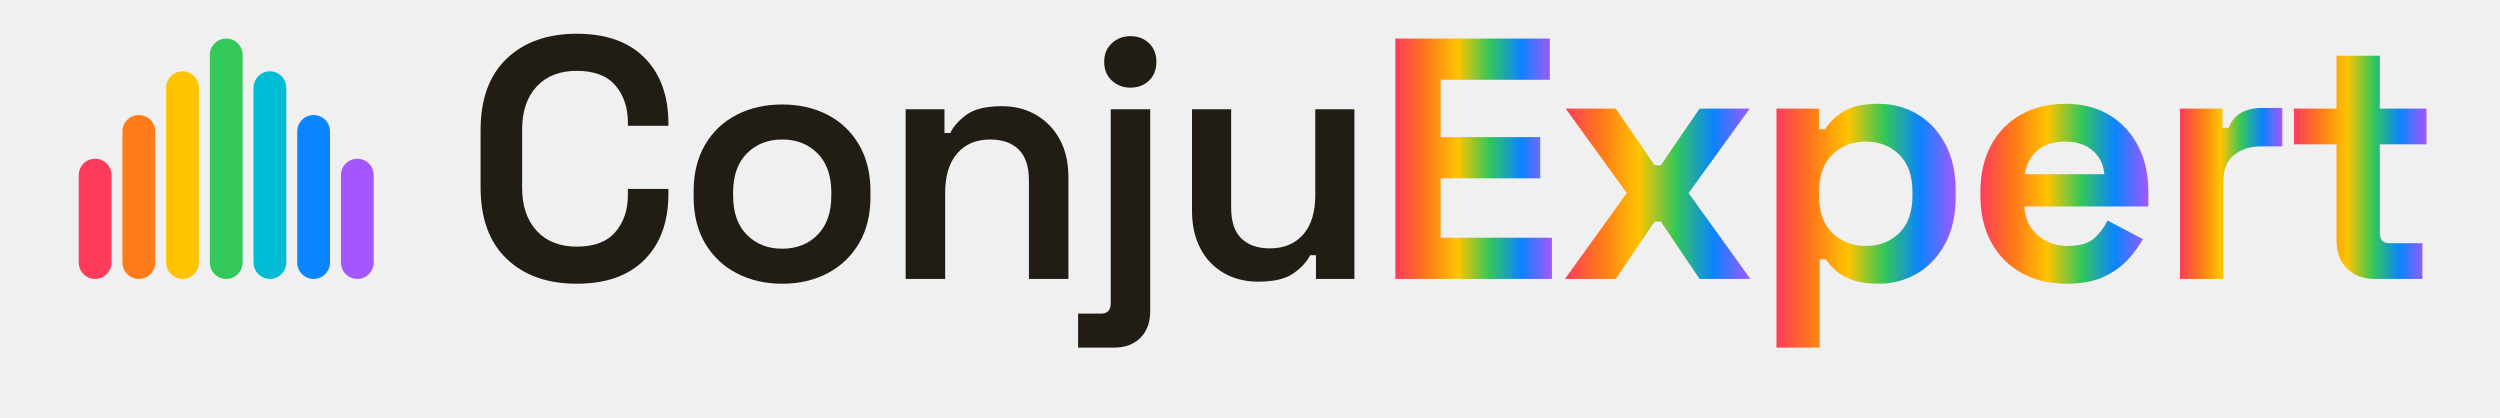
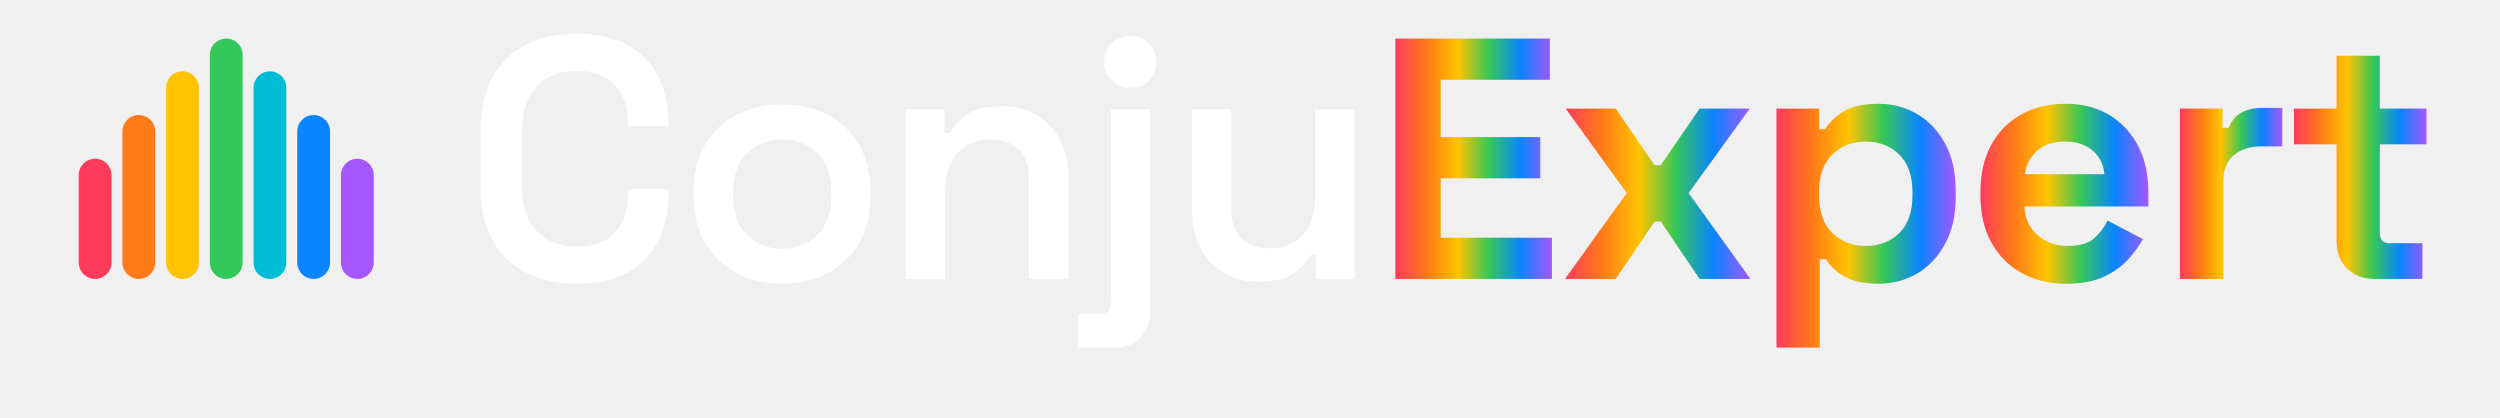
<svg xmlns="http://www.w3.org/2000/svg" viewBox="0 11.5 389 65" width="389" height="65" role="img" aria-label="ConjuExpert">
  <defs>
    <linearGradient id="ceExpert" x1="0" y1="0" x2="1" y2="0">
      <stop offset="0" stop-color="#ff3b5c" />
      <stop offset="0.2" stop-color="#ff7a18" />
      <stop offset="0.4" stop-color="#ffc400" />
      <stop offset="0.6" stop-color="#34c759" />
      <stop offset="0.8" stop-color="#0a84ff" />
      <stop offset="1" stop-color="#a557ff" />
    </linearGradient>
  </defs>
  <g transform="translate(8,9) scale(1.7)">
    <rect x="2.5" y="16" width="3" height="11" rx="1.5" fill="#ff3b5c" />
    <rect x="6.5" y="12" width="3" height="15" rx="1.5" fill="#ff7a18" />
    <rect x="10.5" y="8" width="3" height="19" rx="1.5" fill="#ffc400" />
    <rect x="14.5" y="5" width="3" height="22" rx="1.5" fill="#34c759" />
    <rect x="18.5" y="8" width="3" height="19" rx="1.5" fill="#00bcd4" />
    <rect x="22.5" y="12" width="3" height="15" rx="1.5" fill="#0a84ff" />
    <rect x="26.5" y="16" width="3" height="11" rx="1.5" fill="#a557ff" />
  </g>
-   <path transform="translate(72.00, 54.9) scale(0.05343, -0.05343)" d="M332 -14Q204 -14 128 58.5Q52 131 52 267L52 433Q52 569 128 641.5Q204 714 332 714Q460 714 529.5 644Q599 574 599 452L599 446L481 446L481 455Q481 521 444.5 563.5Q408 606 332 606Q258 606 215.5 560.5Q173 515 173 435L173 265Q173 186 215.5 140Q258 94 332 94Q408 94 444.5 136.5Q481 179 481 245L481 262L599 262L599 248Q599 126 529.5 56Q460 -14 332 -14Z" fill="#211d15" />
-   <path transform="translate(105.31, 54.9) scale(0.05343, -0.05343)" d="M307 -14Q233 -14 174.5 16.5Q116 47 82.5 103.5Q49 160 49 239L49 255Q49 334 82.5 391Q116 448 174.5 478Q233 508 307 508Q381 508 439 478Q497 448 530.5 391Q564 334 564 255L564 239Q564 160 530.5 103.5Q497 47 439 16.5Q381 -14 307 -14ZM307 88Q370 88 410 128.5Q450 169 450 242L450 252Q450 325 410 365.5Q370 406 307 406Q244 406 204 365.5Q164 325 164 252L164 242Q164 169 204 128.5Q244 88 307 88Z" fill="#211d15" />
-   <path transform="translate(137.02, 54.9) scale(0.05343, -0.05343)" d="M73 0L73 494L186 494L186 425L203 425Q216 453 250 478Q284 503 353 503Q410 503 454 477Q498 451 522.5 405Q547 359 547 296L547 0L432 0L432 287Q432 347 402.5 376.5Q373 406 319 406Q258 406 223 365.5Q188 325 188 250L188 0Z" fill="#211d15" />
-   <path transform="translate(168.82, 54.9) scale(0.05343, -0.05343)" d="M-20 -200L-20 -101L47 -101Q75 -101 75 -71L75 494L190 494L190 -94Q190 -143 161.5 -171.5Q133 -200 85 -200ZM132 557Q101 557 78.5 577.5Q56 598 56 632Q56 666 78.5 686.5Q101 707 132 707Q165 707 186.5 686.5Q208 666 208 632Q208 598 186.5 577.5Q165 557 132 557Z" fill="#211d15" />
-   <path transform="translate(181.79, 54.9) scale(0.05343, -0.05343)" d="M262 -8Q205 -8 161 17.5Q117 43 93 89.5Q69 136 69 198L69 494L183 494L183 207Q183 147 212.5 118Q242 89 296 89Q357 89 392.5 129Q428 169 428 244L428 494L542 494L542 0L430 0L430 69L413 69Q400 42 365.5 17Q331 -8 262 -8Z" fill="#211d15" />
+   <path transform="translate(72.00, 54.9) scale(0.05343, -0.05343)" d="M332 -14Q204 -14 128 58.5Q52 131 52 267L52 433Q52 569 128 641.5Q204 714 332 714Q460 714 529.5 644Q599 574 599 452L599 446L481 446L481 455Q481 521 444.5 563.5Q408 606 332 606Q258 606 215.5 560.5Q173 515 173 435L173 265Q173 186 215.5 140Q258 94 332 94Q408 94 444.5 136.5Q481 179 481 245L481 262L599 262L599 248Q599 126 529.5 56Q460 -14 332 -14Z" fill="#ffffff" />
+   <path transform="translate(105.31, 54.9) scale(0.05343, -0.05343)" d="M307 -14Q233 -14 174.5 16.5Q116 47 82.5 103.5Q49 160 49 239L49 255Q49 334 82.5 391Q116 448 174.5 478Q233 508 307 508Q381 508 439 478Q497 448 530.5 391Q564 334 564 255L564 239Q564 160 530.5 103.5Q497 47 439 16.5Q381 -14 307 -14ZM307 88Q370 88 410 128.5Q450 169 450 242L450 252Q450 325 410 365.5Q370 406 307 406Q244 406 204 365.5Q164 325 164 252L164 242Q164 169 204 128.5Q244 88 307 88Z" fill="#ffffff" />
+   <path transform="translate(137.02, 54.9) scale(0.05343, -0.05343)" d="M73 0L73 494L186 494L186 425L203 425Q216 453 250 478Q284 503 353 503Q410 503 454 477Q498 451 522.5 405Q547 359 547 296L547 0L432 0L432 287Q432 347 402.5 376.5Q373 406 319 406Q258 406 223 365.5Q188 325 188 250L188 0Z" fill="#ffffff" />
+   <path transform="translate(168.82, 54.9) scale(0.05343, -0.05343)" d="M-20 -200L-20 -101L47 -101Q75 -101 75 -71L75 494L190 494L190 -94Q190 -143 161.5 -171.5Q133 -200 85 -200ZM132 557Q101 557 78.5 577.5Q56 598 56 632Q56 666 78.5 686.5Q101 707 132 707Q165 707 186.5 686.5Q208 666 208 632Q208 598 186.5 577.5Q165 557 132 557Z" fill="#ffffff" />
+   <path transform="translate(181.79, 54.9) scale(0.05343, -0.05343)" d="M262 -8Q205 -8 161 17.5Q117 43 93 89.5Q69 136 69 198L69 494L183 494L183 207Q183 147 212.5 118Q242 89 296 89Q357 89 392.5 129Q428 169 428 244L428 494L542 494L542 0L430 0L430 69L413 69Q400 42 365.5 17Q331 -8 262 -8Z" fill="#ffffff" />
  <path transform="translate(213.59, 54.9) scale(0.05343, -0.05343)" d="M66 0L66 700L516 700L516 580L198 580L198 413L488 413L488 293L198 293L198 120L522 120L522 0Z" fill="url(#ceExpert)" />
  <path transform="translate(242.12, 54.9) scale(0.05343, -0.05343)" d="M26 0L206 250L28 496L174 496L287 331L305 331L418 496L564 496L386 250L566 0L418 0L305 167L287 167L174 0Z" fill="url(#ceExpert)" />
  <path transform="translate(272.68, 54.9) scale(0.05343, -0.05343)" d="M70 -200L70 496L194 496L194 436L212 436Q229 465 265 487.5Q301 510 368 510Q428 510 479 480.5Q530 451 561 394Q592 337 592 256L592 240Q592 159 561 102Q530 45 479 15.5Q428 -14 368 -14Q323 -14 292.5 -3.5Q262 7 243.5 23.5Q225 40 214 57L196 57L196 -200ZM330 96Q389 96 427.5 133.5Q466 171 466 243L466 253Q466 325 427 362.5Q388 400 330 400Q272 400 233 362.5Q194 325 194 253L194 243Q194 171 233 133.5Q272 96 330 96Z" fill="url(#ceExpert)" />
  <path transform="translate(305.70, 54.9) scale(0.05343, -0.05343)" d="M296 -14Q222 -14 165.5 17.5Q109 49 77.5 106.5Q46 164 46 242L46 254Q46 332 77 389.5Q108 447 164 478.5Q220 510 294 510Q367 510 421 477.5Q475 445 505 387.5Q535 330 535 254L535 211L174 211Q176 160 212 128Q248 96 300 96Q353 96 378 119Q403 142 416 170L519 116Q505 90 478.5 59.5Q452 29 408 7.5Q364 -14 296 -14ZM175 305L407 305Q403 348 372.5 374Q342 400 293 400Q242 400 212 374Q182 348 175 305Z" fill="url(#ceExpert)" />
  <path transform="translate(335.46, 54.9) scale(0.05343, -0.05343)" d="M70 0L70 496L194 496L194 440L212 440Q223 470 248.5 484Q274 498 308 498L368 498L368 386L306 386Q258 386 227 360.5Q196 335 196 282L196 0Z" fill="url(#ceExpert)" />
  <path transform="translate(355.55, 54.9) scale(0.05343, -0.05343)" d="M260 0Q211 0 180.5 30.5Q150 61 150 112L150 392L26 392L26 496L150 496L150 650L276 650L276 496L412 496L412 392L276 392L276 134Q276 104 304 104L400 104L400 0Z" fill="url(#ceExpert)" />
</svg>
